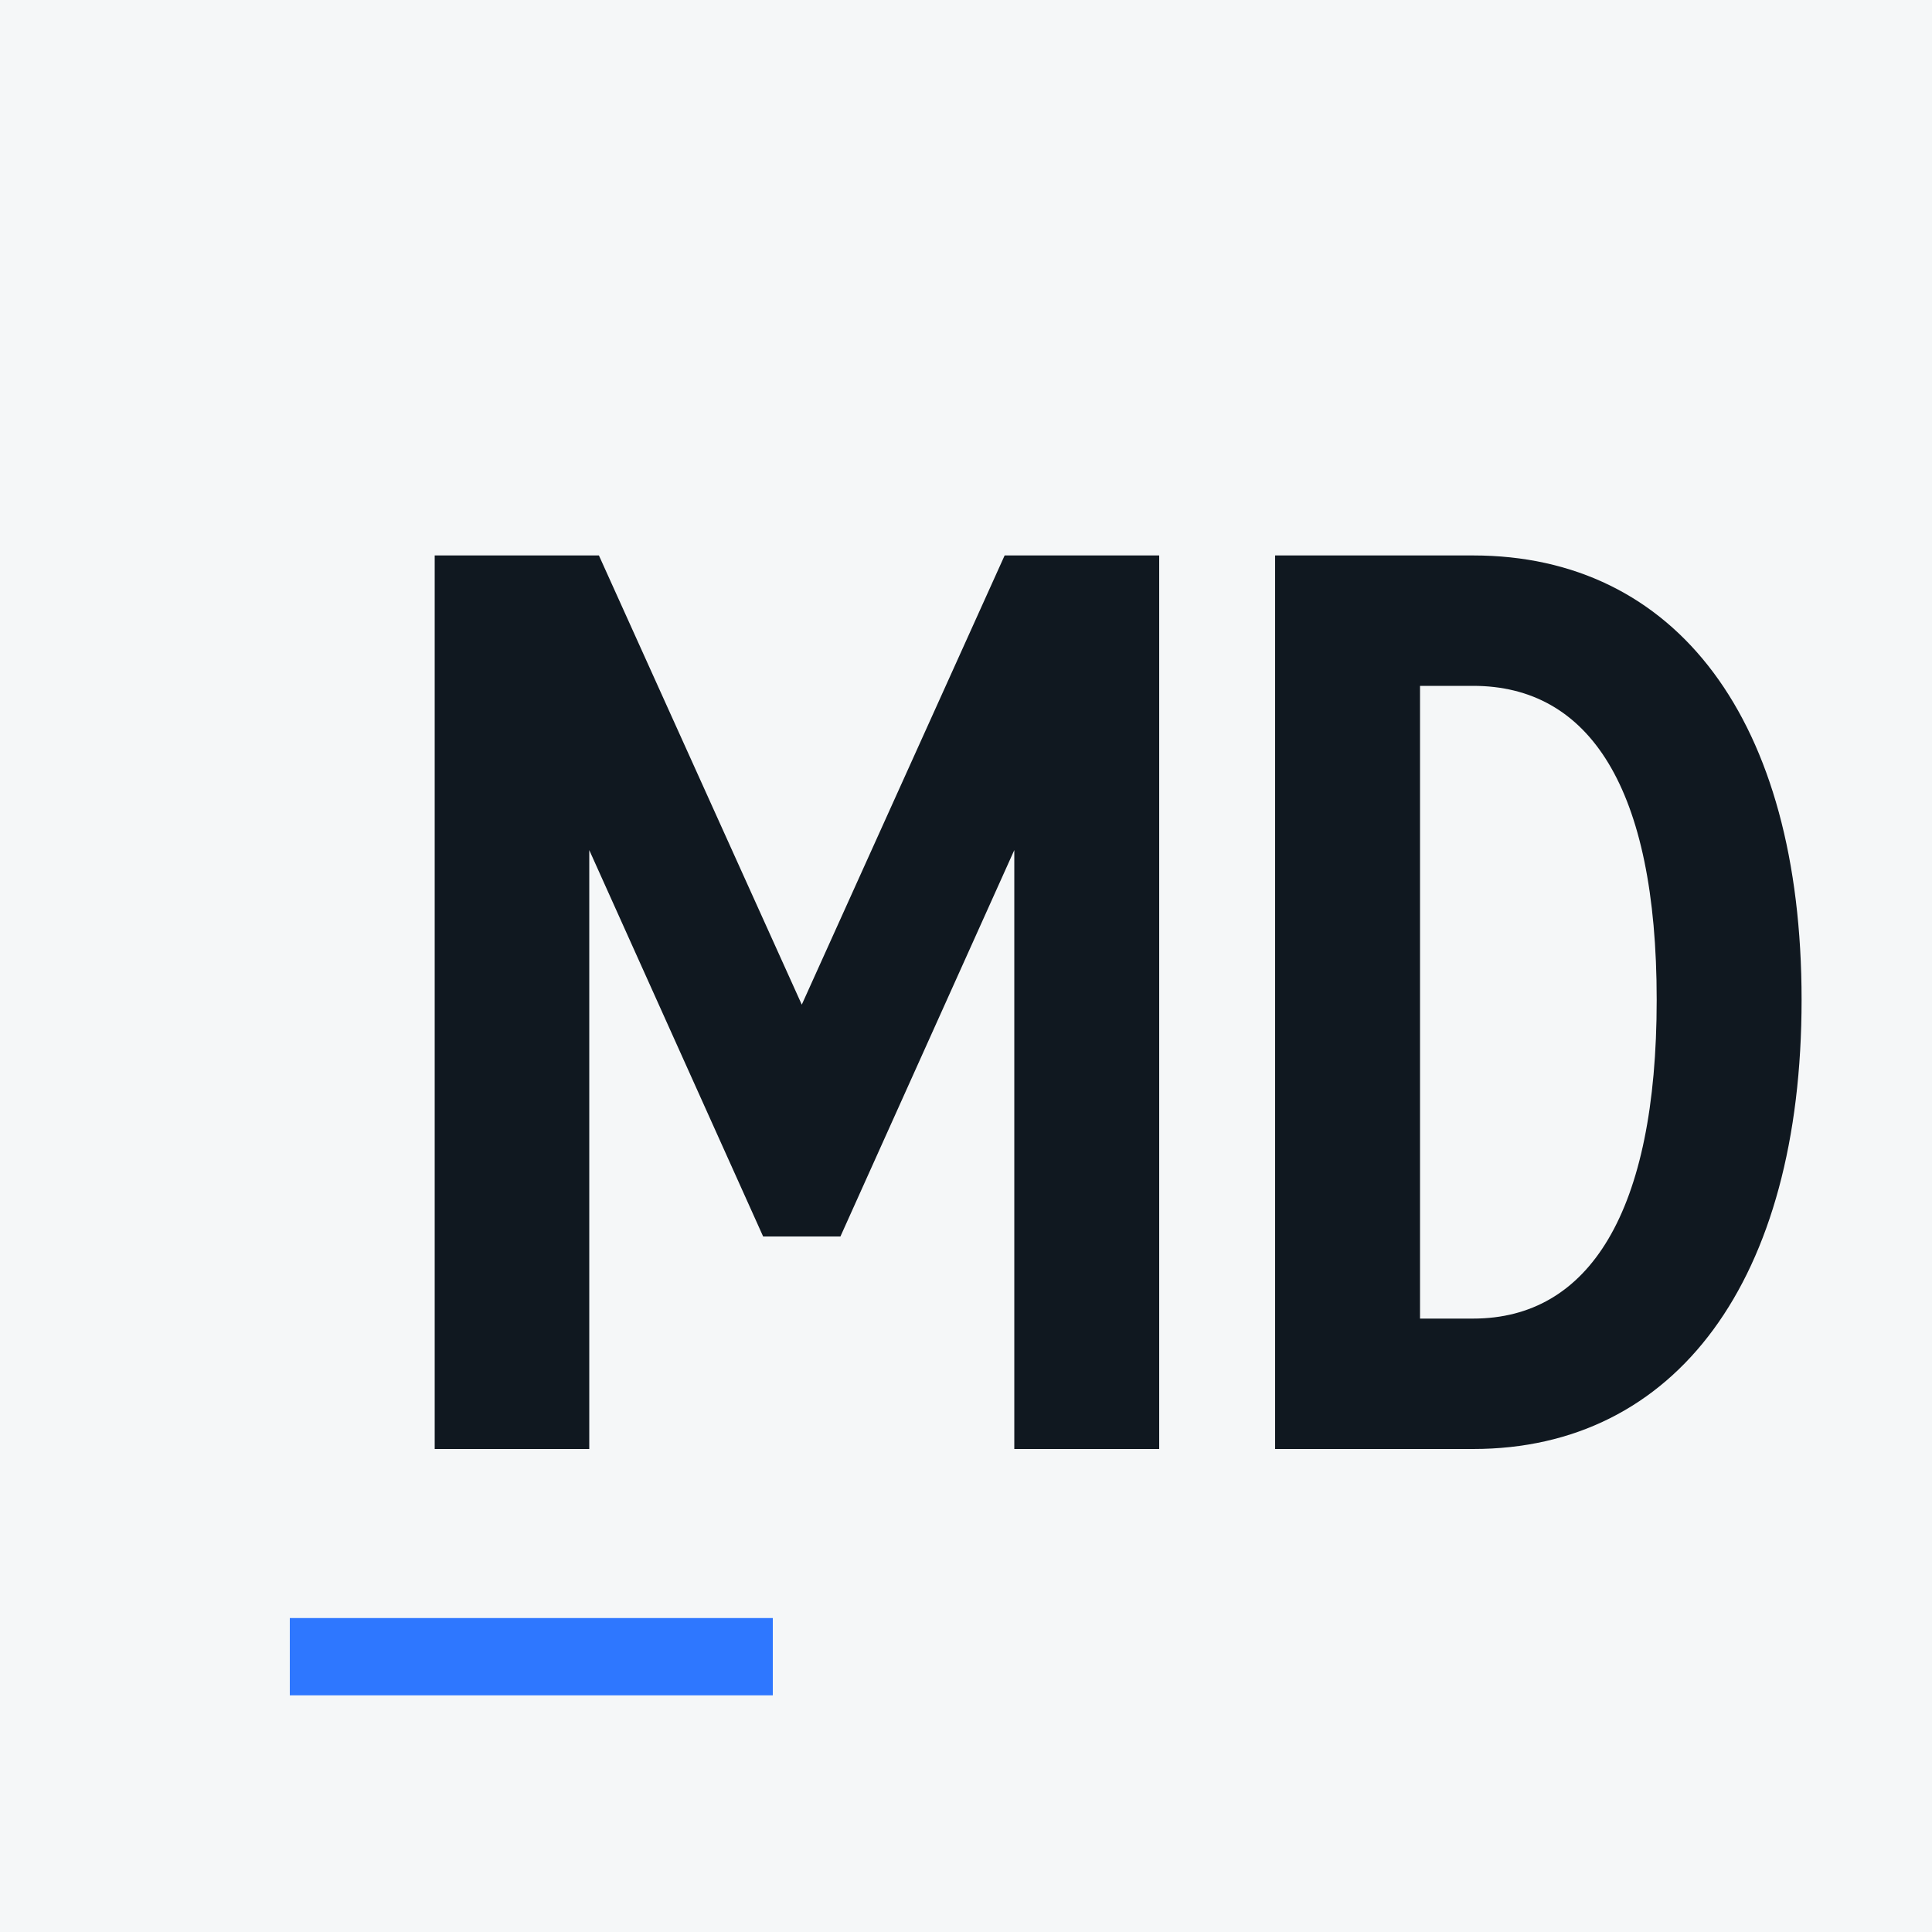
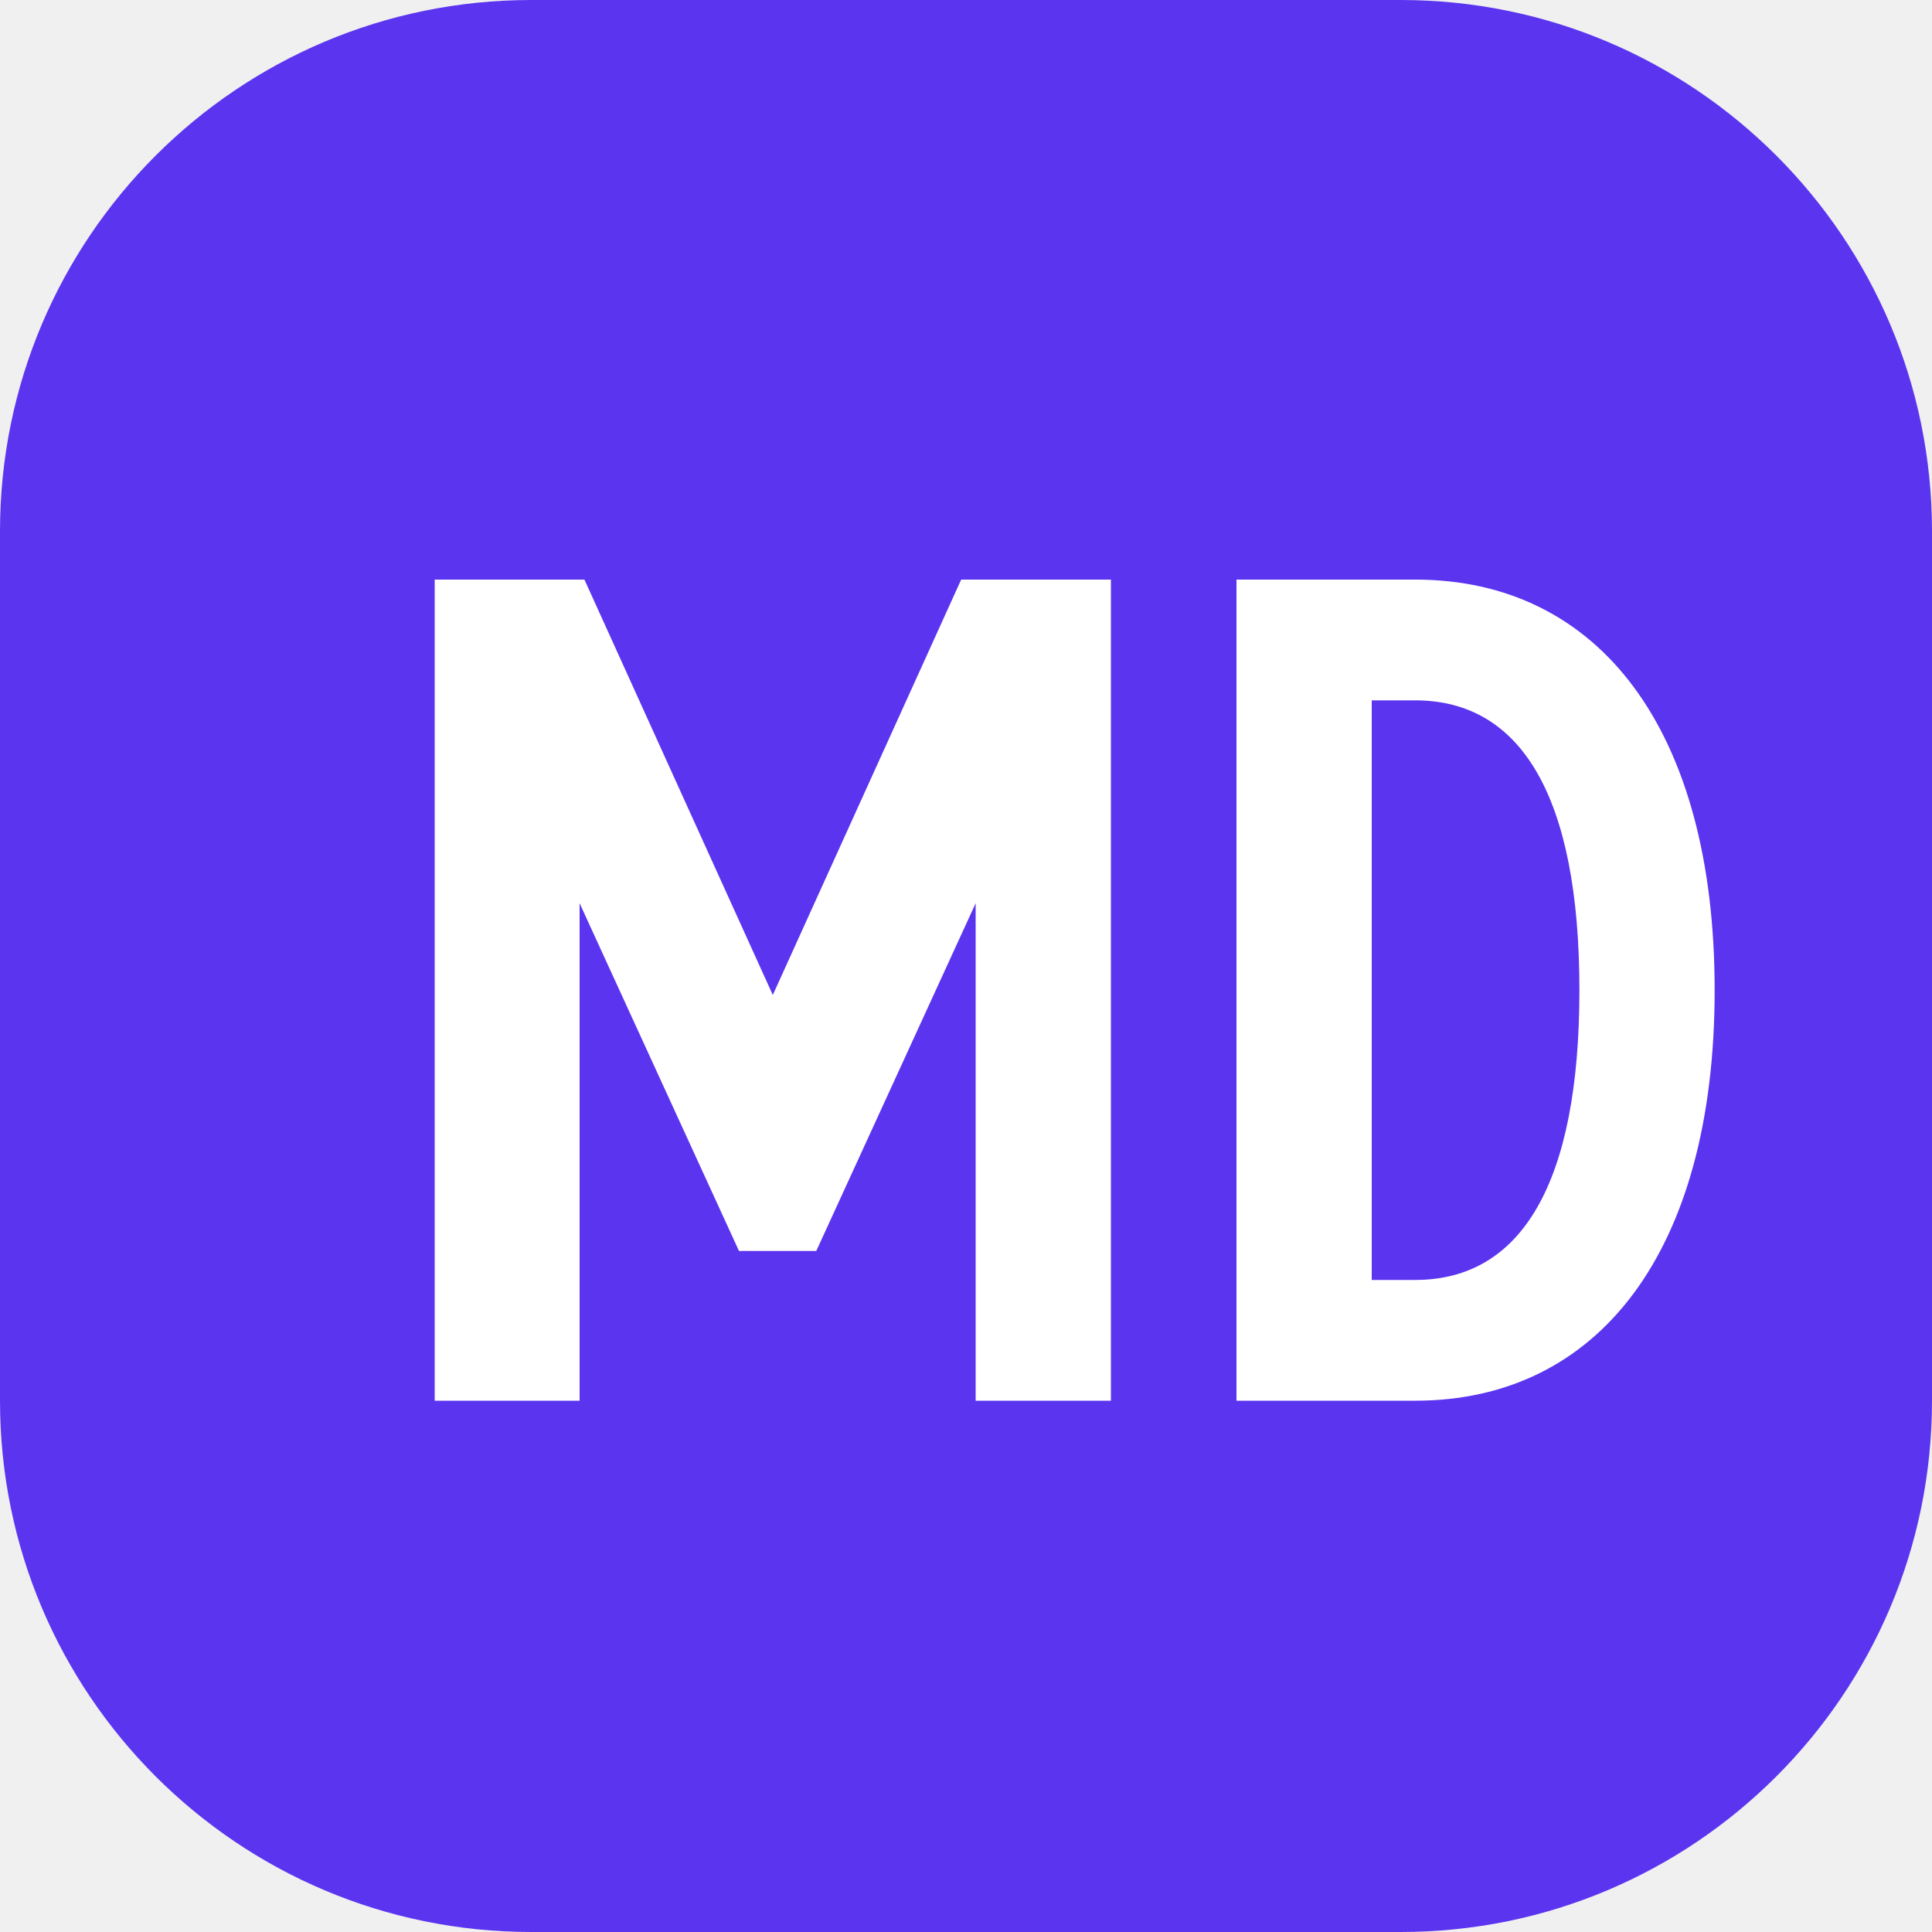
<svg xmlns="http://www.w3.org/2000/svg" viewBox="0 0 40 40" width="40" height="40">
-   <rect width="40" height="40" fill="#F5F7F8" />
-   <path d="M9 30V11.5h3.4l4.2 9.3 4.2-9.3H24V30h-3V17.6l-3.6 8h-1.6l-3.6-8V30H9Zm17.4 0V11.5h4.1c4.2 0 6.8 3.4 6.8 9.2s-2.6 9.3-6.8 9.3h-4.1Zm3-2.7h1.1c2.4 0 3.8-2.2 3.8-6.6s-1.4-6.5-3.8-6.5h-1.1v13.1Z" fill="#101820" />
-   <rect x="6" y="33.5" width="10" height="1.6" fill="#2E77FF" />
+   <rect width="40" height="40" rx="11" fill="#5B34F0" />
+   <path d="M9 29V12h3.1l3.9 8.6L19.9 12H23v17h-2.8V18.7l-3.3 7.2h-1.6l-3.3-7.2V29H9Zm16.6 0V12h3.7c3.8 0 6.2 3.1 6.2 8.5s-2.4 8.5-6.2 8.5h-3.7Zm2.8-2.5h.9c2.2 0 3.4-2 3.4-6s-1.2-6-3.4-6h-.9v12Z" fill="#fff" />
</svg>
